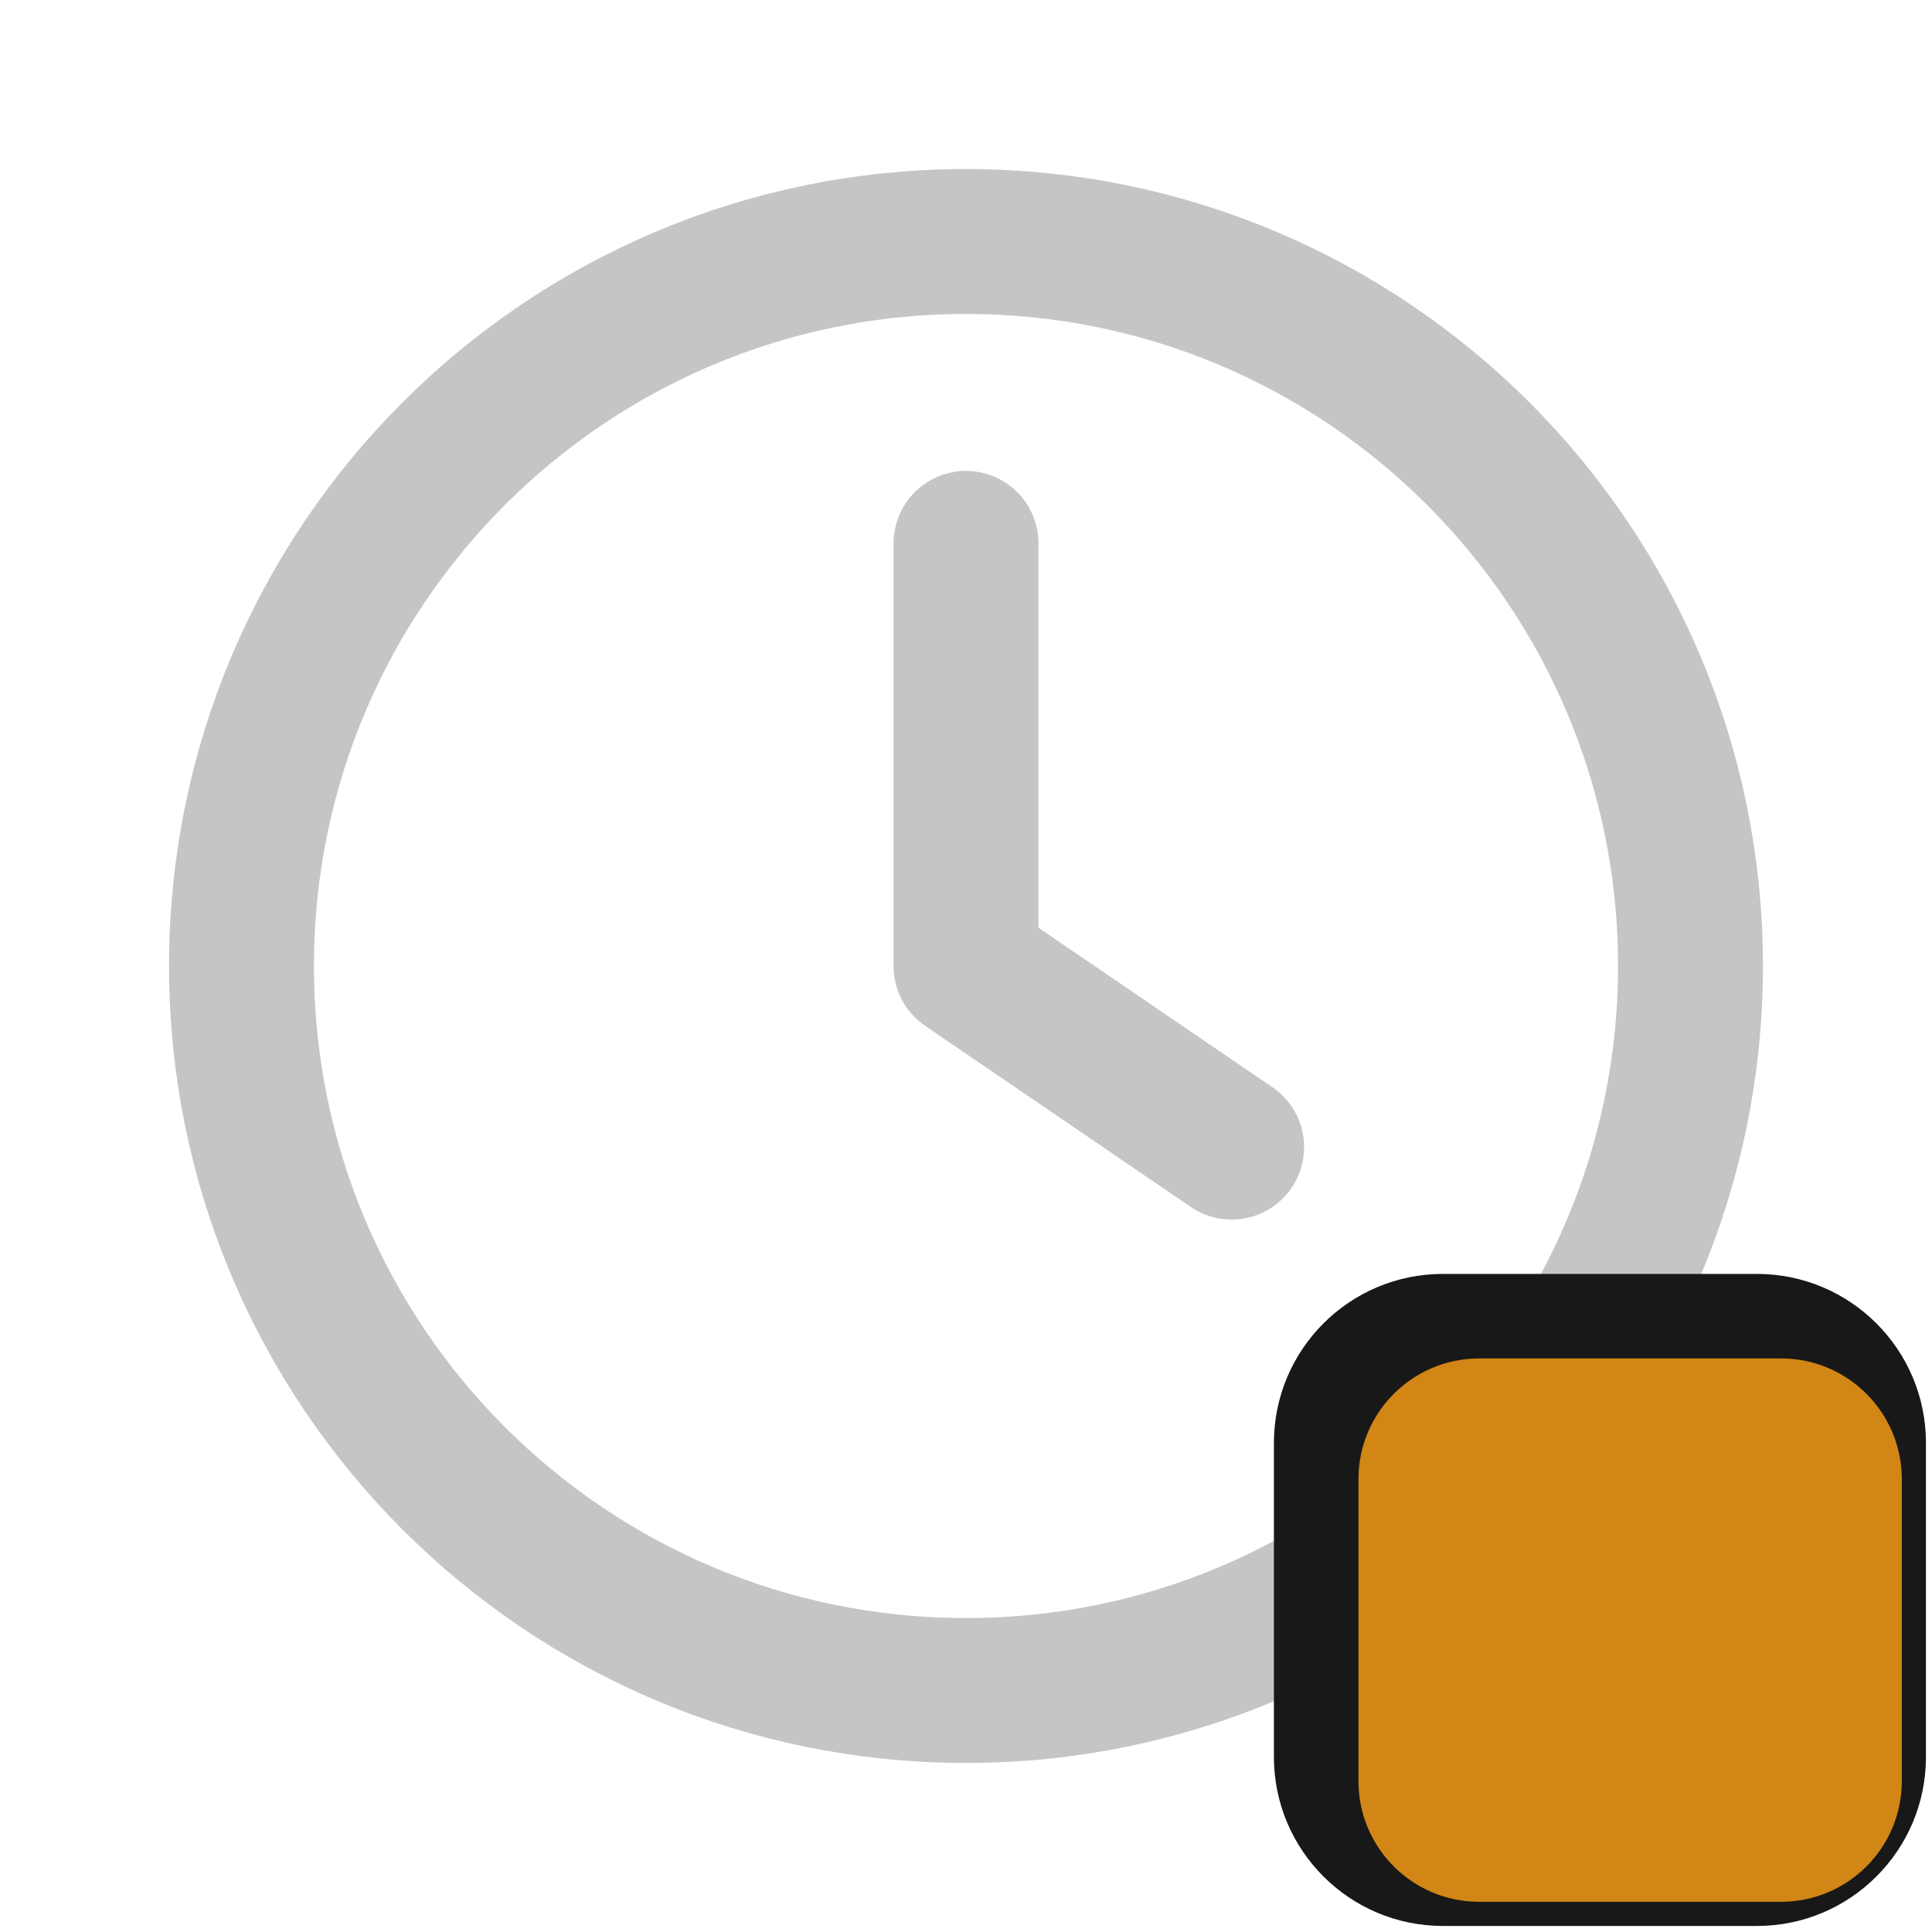
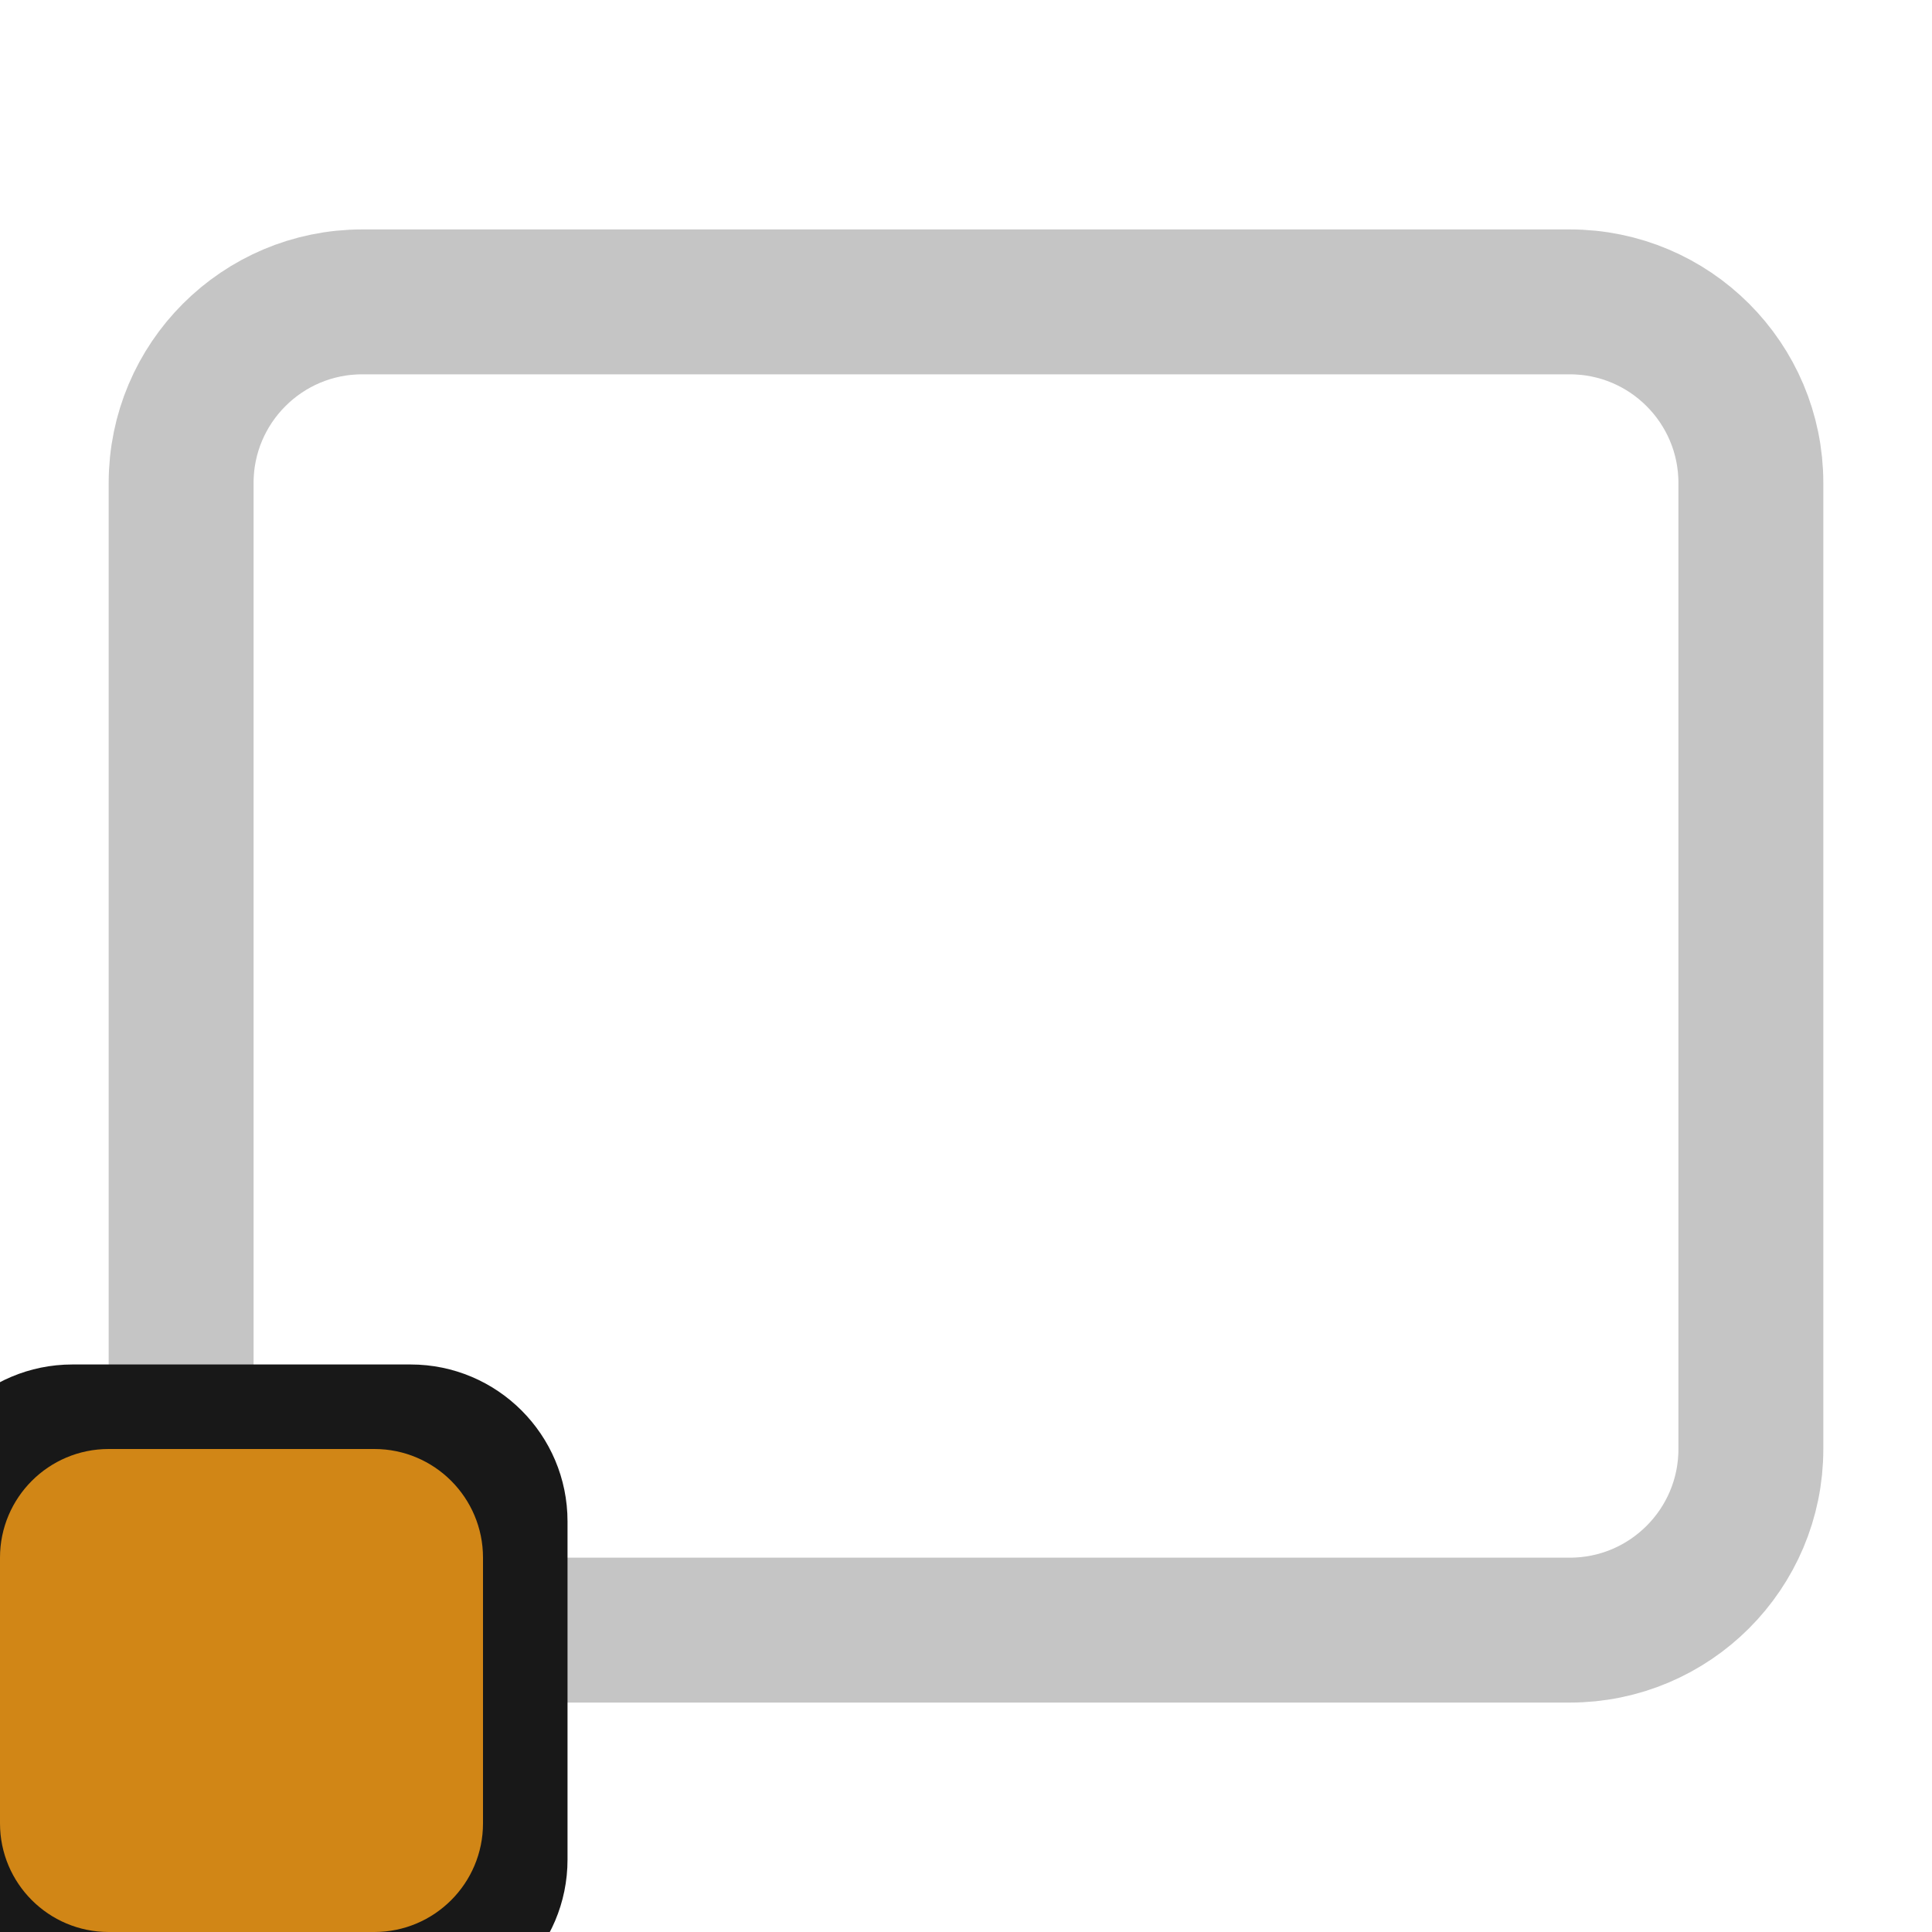
<svg xmlns="http://www.w3.org/2000/svg" width="16" height="16" viewBox="0 0 16 16" fill="none" stroke="#C5C5C5" stroke-width="1.2" stroke-linecap="round" stroke-linejoin="round">
-   <circle cx="8" cy="8" r="6" />
-   <path d="M8 4.5V8l2.2 1.5" />
-   <rect x="10.55" y="10.55" width="5.4" height="5.4" rx="1.4" fill="#181818" stroke="none" />
-   <rect x="11.25" y="11.25" width="4.5" height="4.5" rx="1" fill="#D18616" stroke="none" />
+   <rect x="1.5" y="2.5" width="13" height="11" rx="1.5" />
+   <rect x="-0.7" y="11.3" width="5.4" height="5.4" rx="1.3" fill="#181818" stroke="none" />
+   <rect x="0" y="12" width="4" height="4" rx="0.9" fill="#D18616" stroke="none" />
</svg>
